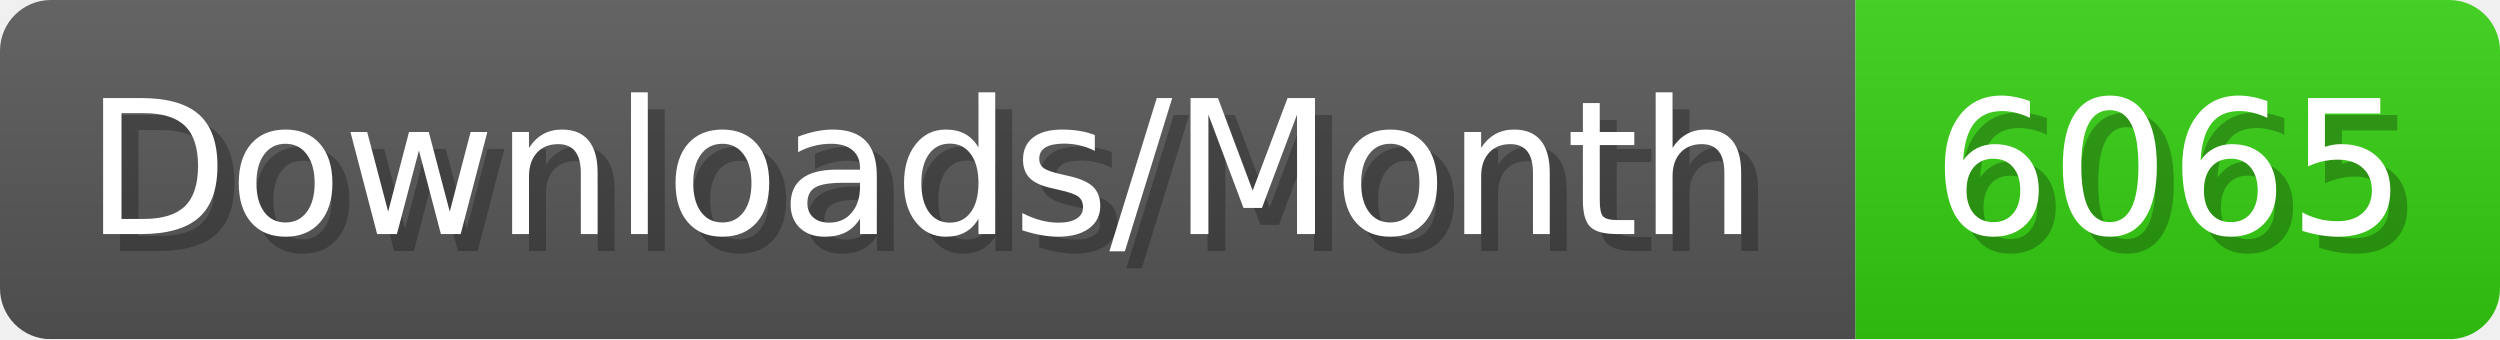
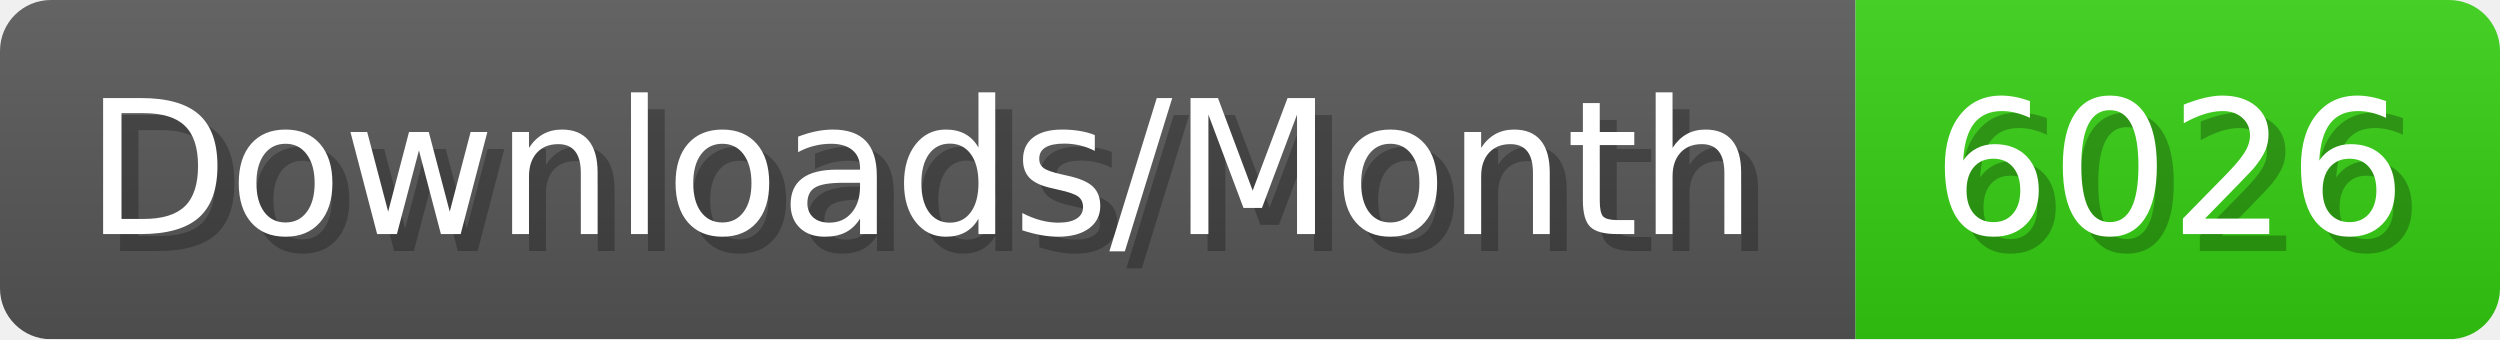
- <svg xmlns="http://www.w3.org/2000/svg" width="147.4" height="20" viewBox="0 0 1474 200" role="img" aria-label="Downloads/Month: 6065">
+ <svg xmlns="http://www.w3.org/2000/svg" width="147.4" height="20" viewBox="0 0 1474 200" role="img" aria-label="Downloads/Month: 6026">
  <linearGradient id="YlXUI" x2="0" y2="100%">
    <stop offset="0" stop-opacity=".1" stop-color="#EEE" />
    <stop offset="1" stop-opacity=".1" />
  </linearGradient>
  <mask id="JHhop">
    <rect width="1474" height="200" rx="30" fill="#FFF" />
  </mask>
  <g mask="url(#JHhop)">
    <rect width="1094" height="200" fill="#555" />
    <rect width="380" height="200" fill="#3C1" x="1094" />
    <rect width="1474" height="200" fill="url(#YlXUI)" />
  </g>
  <g aria-hidden="true" fill="#fff" text-anchor="start" font-family="Verdana,DejaVu Sans,sans-serif" font-size="110">
    <text x="60" y="148" textLength="994" fill="#000" opacity="0.25">Downloads/Month</text>
    <text x="50" y="138" textLength="994">Downloads/Month</text>
-     <text x="1149" y="148" textLength="280" fill="#000" opacity="0.25">6065</text>
-     <text x="1139" y="138" textLength="280">6065</text>
+     <text x="1149" y="148" textLength="280" fill="#000" opacity="0.25">6026</text>
+     <text x="1139" y="138" textLength="280">6026</text>
  </g>
</svg>
